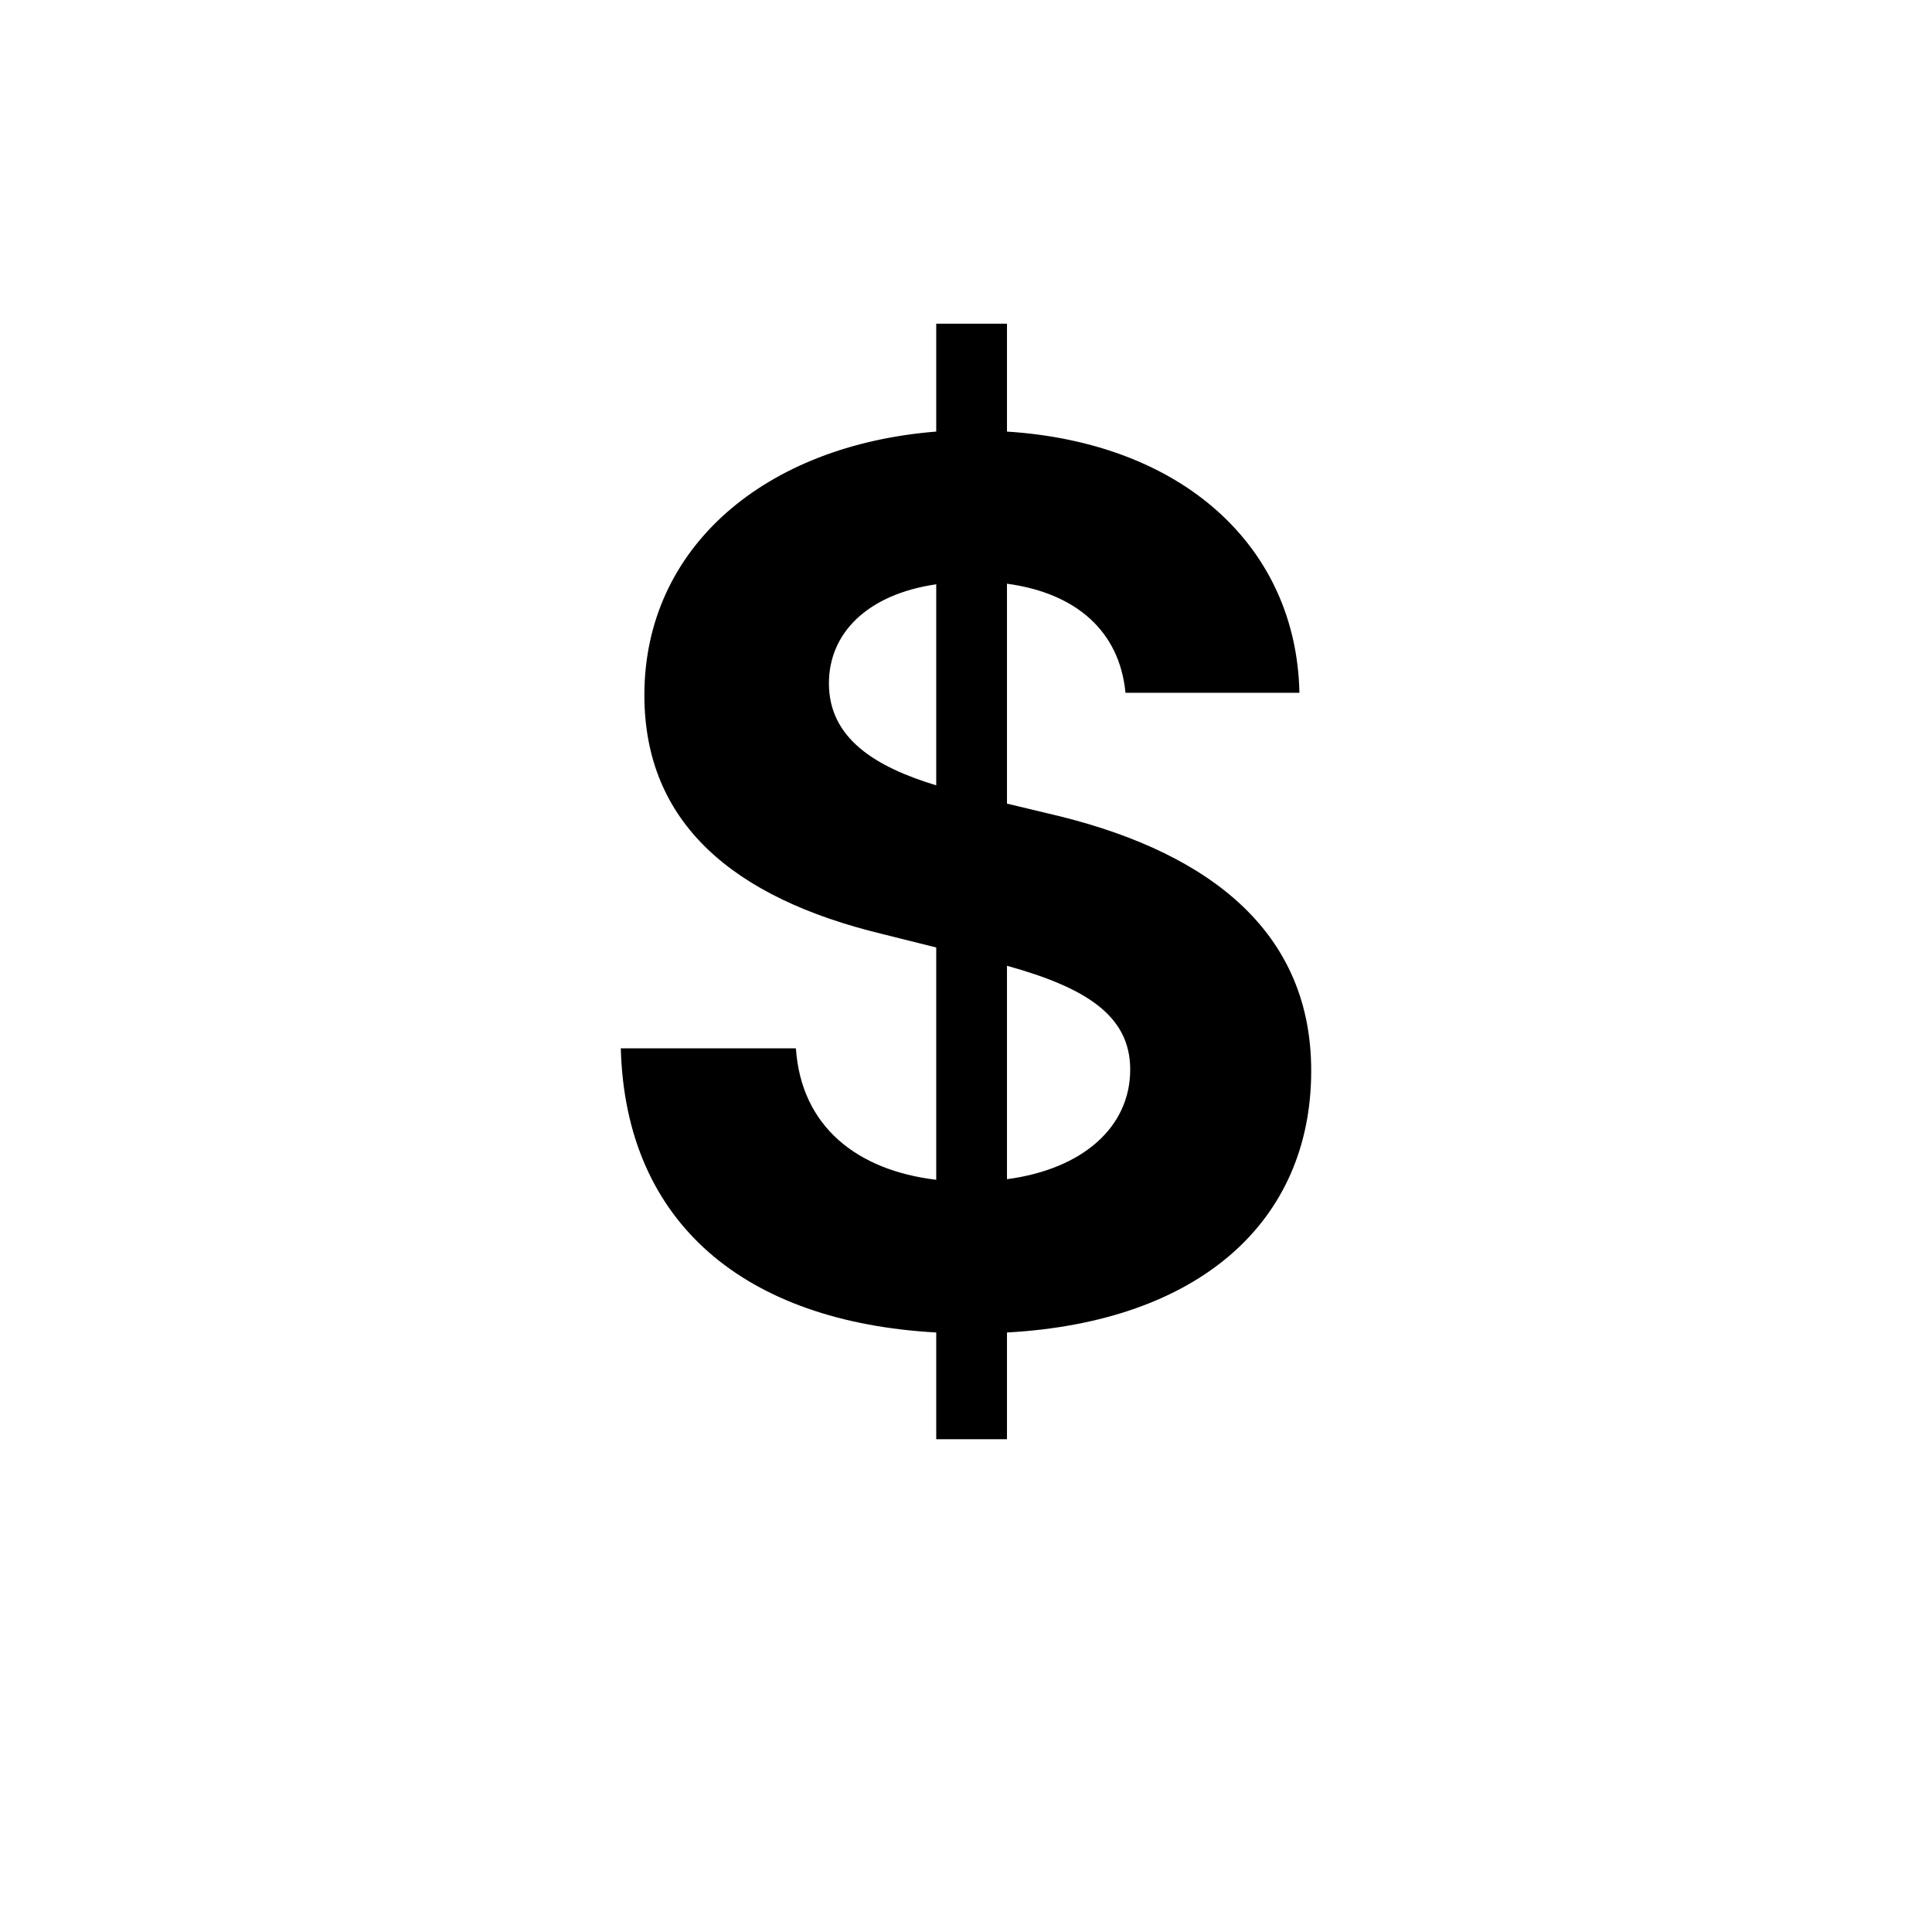
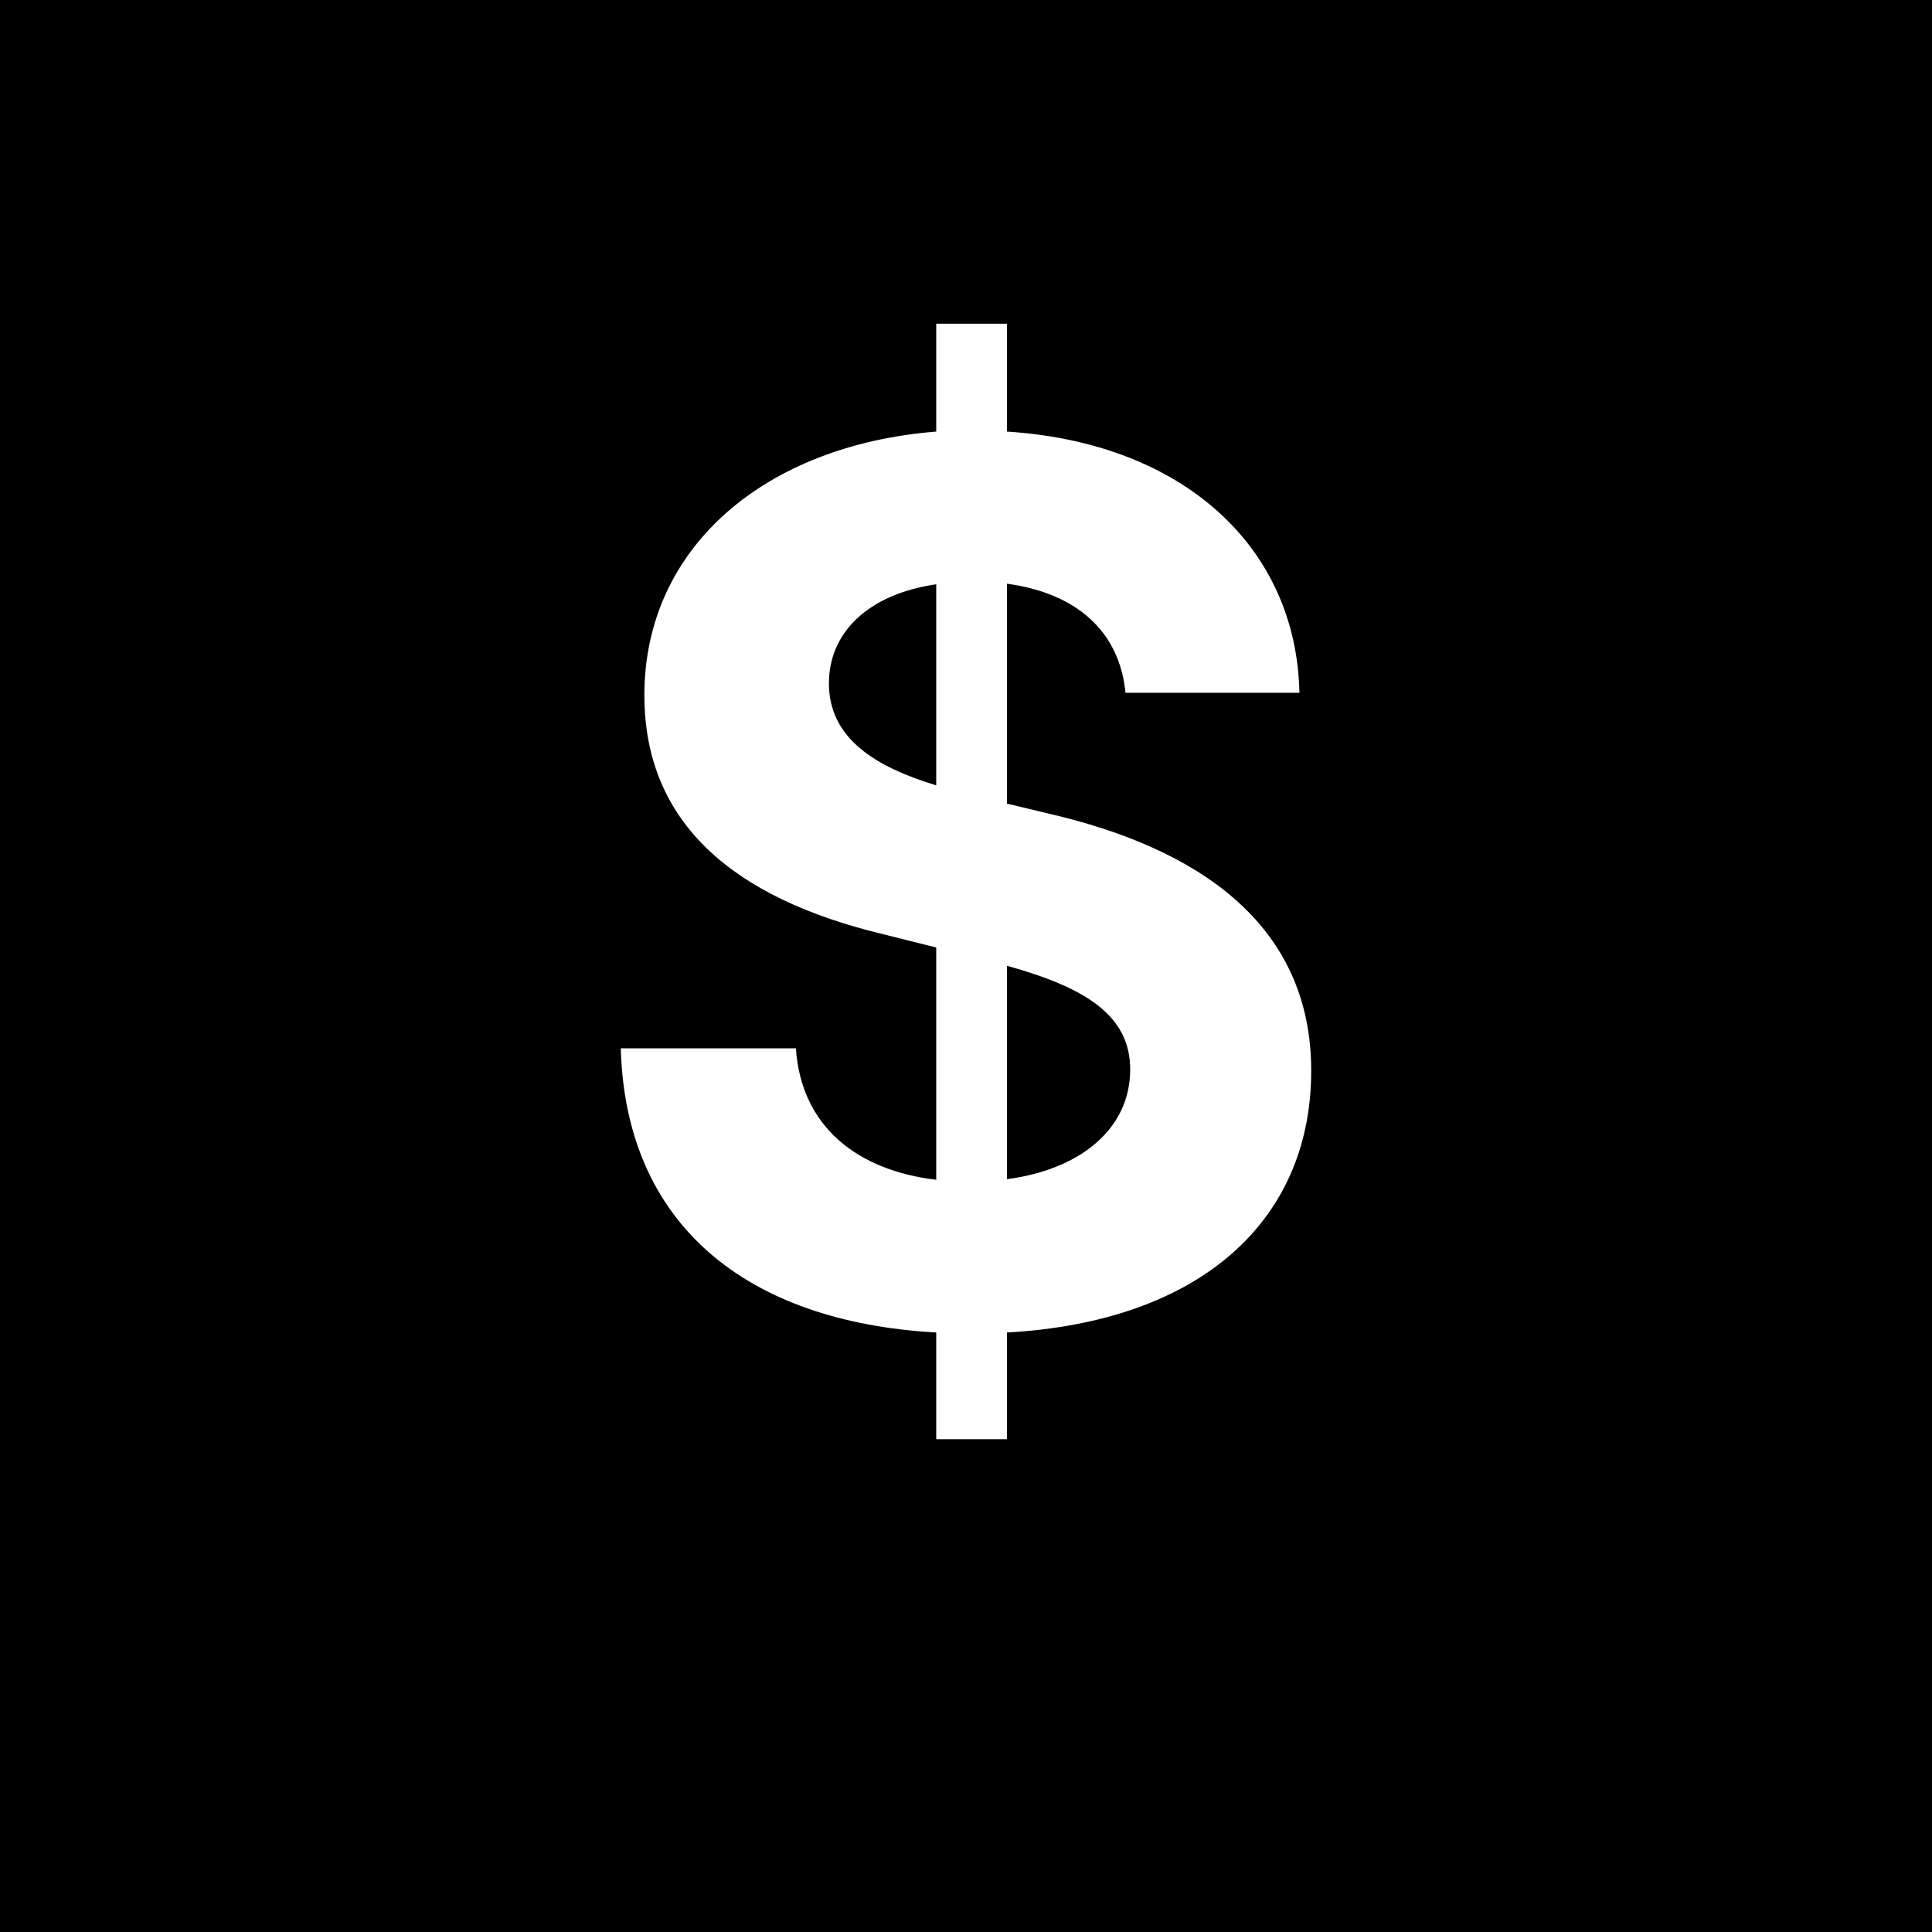
- <svg xmlns="http://www.w3.org/2000/svg" viewBox="0 0 512 512" fill="none">
-   <rect width="512" height="512" fill="#ffffff" />
-   <text x="256" y="350" text-anchor="middle" font-family="system-ui, -apple-system, sans-serif" font-size="320" font-weight="700" fill="#000000">$</text>
+ <svg xmlns="http://www.w3.org/2000/svg" viewBox="0 0 512 512">
+   <rect width="512" height="512" fill="#000000" />
+   <text x="256" y="350" text-anchor="middle" font-family="system-ui, -apple-system, sans-serif" font-size="320" font-weight="700" fill="#ffffff">$</text>
</svg>
